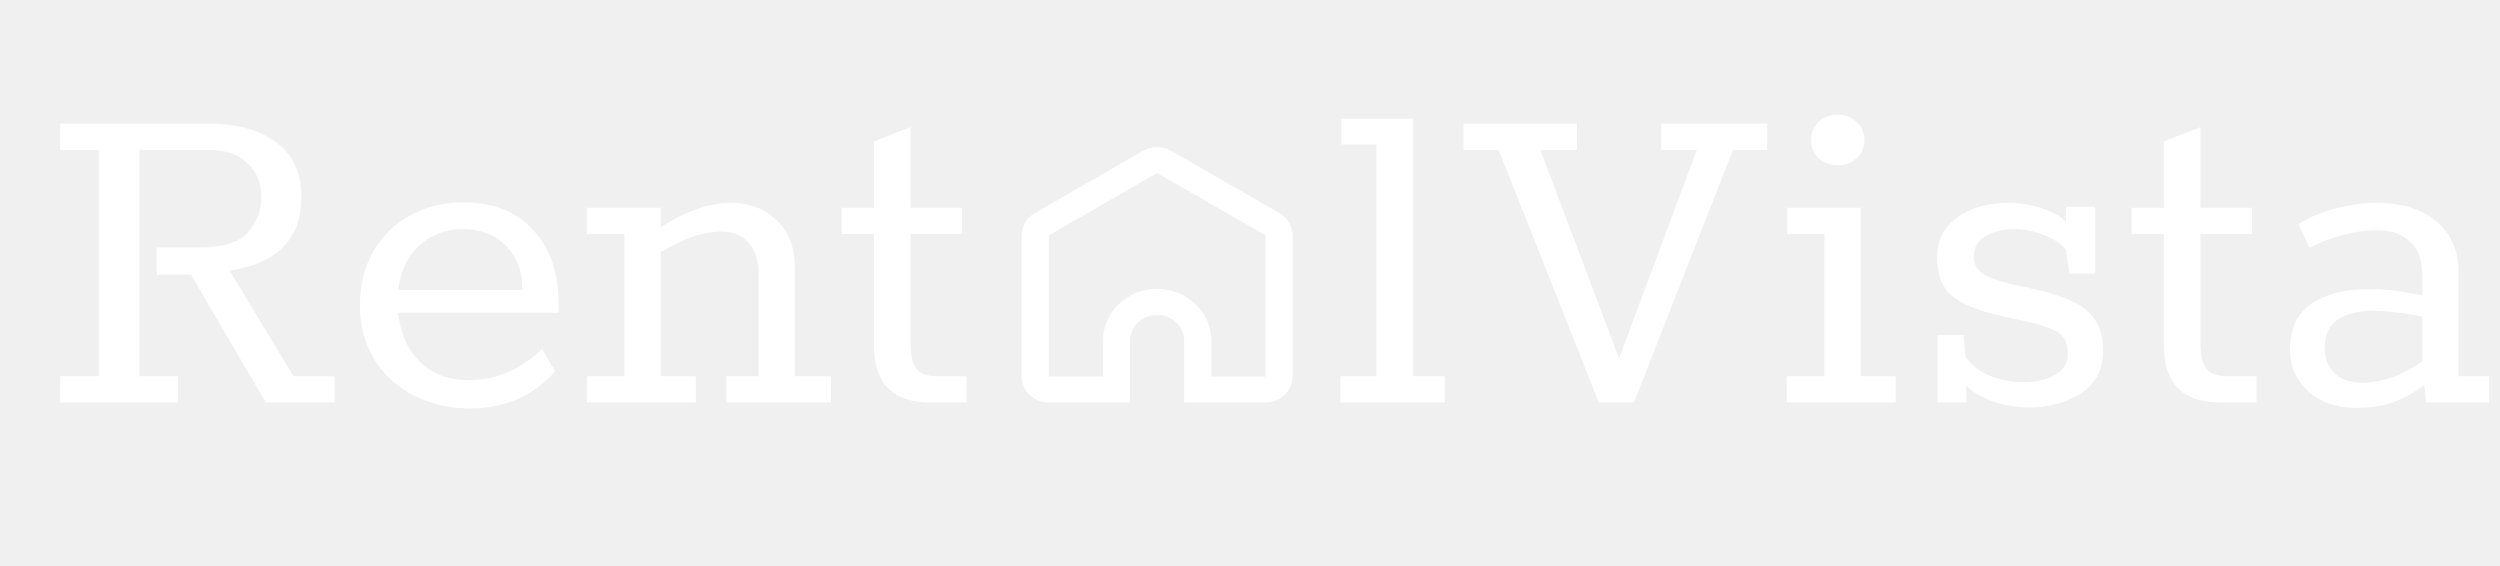
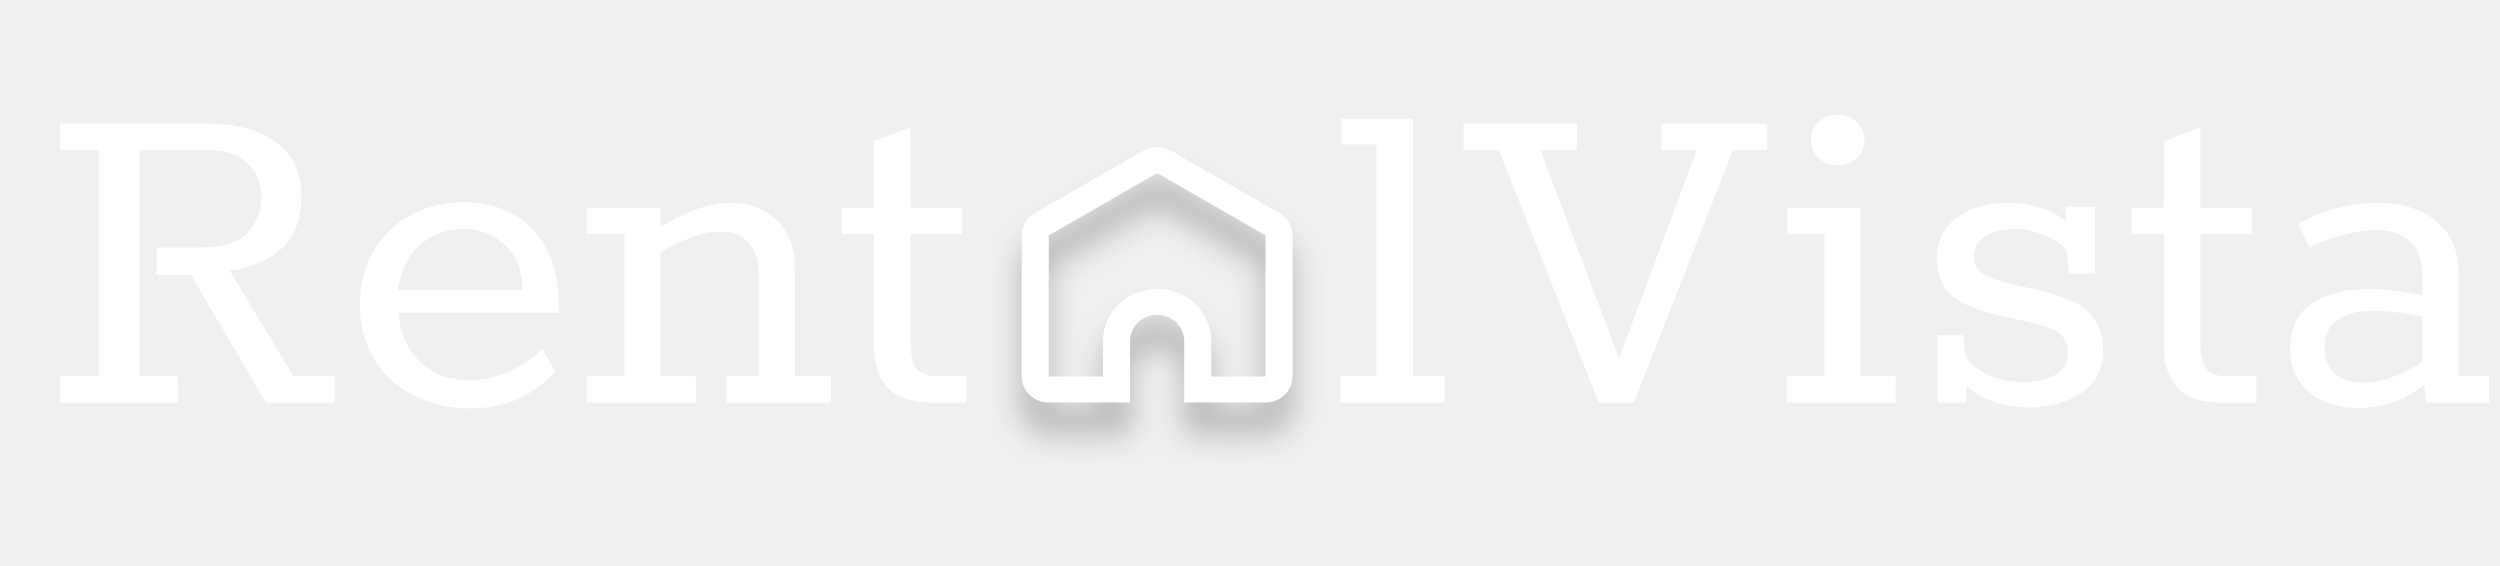
<svg xmlns="http://www.w3.org/2000/svg" width="323" height="73" viewBox="0 0 323 73" fill="none">
  <path d="M7.777 48.608H12.769V19.36H7.777V15.968H26.721C30.561 15.968 33.548 16.779 35.681 18.4C37.857 19.979 38.945 22.304 38.945 25.376C38.945 30.837 35.852 34.037 29.665 34.976L37.921 48.608H43.233V52H34.337L24.673 35.488H20.257V31.968H25.889C28.748 31.968 30.775 31.349 31.969 30.112C33.164 28.832 33.761 27.275 33.761 25.44C33.761 23.648 33.164 22.197 31.969 21.088C30.817 19.936 29.089 19.36 26.785 19.36H18.017V48.608H23.009V52H7.777V48.608ZM72.17 40.416H51.434C51.733 43.104 52.693 45.237 54.314 46.816C55.936 48.352 58.005 49.12 60.522 49.12C64.021 49.12 67.2 47.776 70.058 45.088L71.722 47.968C70.485 49.419 68.928 50.592 67.05 51.488C65.173 52.341 63.061 52.768 60.714 52.768C58.069 52.768 55.658 52.213 53.482 51.104C51.306 49.995 49.6 48.437 48.362 46.432C47.125 44.384 46.506 42.059 46.506 39.456C46.506 36.811 47.082 34.485 48.234 32.48C49.429 30.432 51.029 28.875 53.034 27.808C55.082 26.699 57.344 26.144 59.818 26.144C63.658 26.144 66.666 27.317 68.842 29.664C71.061 32.011 72.17 35.189 72.17 39.2V40.416ZM67.498 37.472C67.498 35.04 66.773 33.12 65.322 31.712C63.914 30.304 62.08 29.6 59.818 29.6C57.6 29.6 55.722 30.304 54.186 31.712C52.65 33.12 51.733 35.04 51.434 37.472H67.498ZM107.366 48.608V52H93.862V48.608H98.022V35.488C98.022 33.739 97.596 32.373 96.742 31.392C95.889 30.411 94.716 29.92 93.222 29.92C91.985 29.92 90.726 30.155 89.446 30.624C88.209 31.051 86.844 31.712 85.35 32.608V48.608H89.894V52H75.814V48.608H80.678V30.24H75.814V26.848H85.35V29.344C88.678 27.253 91.708 26.208 94.438 26.208C96.828 26.208 98.79 26.955 100.326 28.448C101.905 29.899 102.694 31.947 102.694 34.592V48.608H107.366ZM120.205 52C115.341 52 112.909 49.525 112.909 44.576V30.24H108.749V26.848H112.909V18.272L117.645 16.416V26.848H124.301V30.24H117.645V44.32C117.645 45.899 117.901 47.008 118.413 47.648C118.925 48.288 119.799 48.608 121.037 48.608H124.877V52H120.205Z" fill="white" />
  <path d="M173.166 48.608H177.838V18.656H173.294V15.328H182.574V48.608H186.67V52H173.166V48.608ZM193.631 19.36H189.087V15.968H203.743V19.36H199.007L209.183 46.304L219.231 19.36H214.623V15.968H228.319V19.36H223.903L211.103 52H206.559L193.631 19.36ZM237.438 21.344C236.456 21.344 235.624 21.045 234.942 20.448C234.302 19.808 233.982 19.019 233.982 18.08C233.982 17.141 234.302 16.373 234.942 15.776C235.624 15.136 236.456 14.816 237.438 14.816C238.419 14.816 239.23 15.136 239.87 15.776C240.552 16.373 240.894 17.141 240.894 18.08C240.894 19.019 240.552 19.808 239.87 20.448C239.23 21.045 238.419 21.344 237.438 21.344ZM230.846 48.608H235.71V30.24H230.91V26.848H240.382V48.608H244.926V52H230.846V48.608ZM263.076 37.408C265.039 37.877 266.596 38.389 267.748 38.944C268.943 39.456 269.903 40.224 270.628 41.248C271.353 42.272 271.716 43.637 271.716 45.344C271.716 47.733 270.777 49.547 268.9 50.784C267.023 52.021 264.761 52.64 262.116 52.64C260.495 52.64 258.959 52.384 257.508 51.872C256.057 51.36 254.905 50.677 254.052 49.824V52H250.34V43.296H253.668L253.924 46.048C254.649 47.115 255.695 47.947 257.06 48.544C258.468 49.099 259.94 49.376 261.476 49.376C263.14 49.376 264.505 49.056 265.572 48.416C266.639 47.733 267.172 46.837 267.172 45.728C267.172 44.448 266.767 43.531 265.956 42.976C265.145 42.421 263.631 41.909 261.412 41.44L257.892 40.672C255.289 40.032 253.369 39.2 252.132 38.176C250.895 37.109 250.276 35.467 250.276 33.248C250.276 31.072 251.129 29.365 252.836 28.128C254.585 26.848 256.825 26.208 259.556 26.208C260.879 26.208 262.223 26.421 263.588 26.848C264.996 27.275 266.105 27.872 266.916 28.64V26.72H270.692V35.36H267.364L266.916 32.224C266.276 31.456 265.316 30.837 264.036 30.368C262.799 29.856 261.561 29.6 260.324 29.6C258.831 29.6 257.572 29.899 256.548 30.496C255.524 31.093 255.012 31.968 255.012 33.12C255.012 34.059 255.375 34.784 256.1 35.296C256.825 35.808 258.063 36.277 259.812 36.704L263.076 37.408ZM267.62 33.504L267.556 33.376L267.62 33.504ZM253.156 44.448C253.156 44.533 253.177 44.597 253.22 44.64L253.156 44.448ZM286.861 52C281.997 52 279.565 49.525 279.565 44.576V30.24H275.405V26.848H279.565V18.272L284.301 16.416V26.848H290.957V30.24H284.301V44.32C284.301 45.899 284.557 47.008 285.069 47.648C285.581 48.288 286.456 48.608 287.693 48.608H291.533V52H286.861ZM321.599 48.608V52H313.471L313.215 49.76C311.85 50.784 310.484 51.531 309.119 52C307.754 52.469 306.218 52.704 304.511 52.704C301.951 52.704 299.86 52 298.239 50.592C296.66 49.141 295.871 47.349 295.871 45.216C295.871 42.485 296.788 40.501 298.623 39.264C300.5 37.984 302.954 37.344 305.983 37.344C308.159 37.344 310.484 37.621 312.959 38.176V35.552C312.959 33.632 312.426 32.181 311.359 31.2C310.335 30.219 308.884 29.728 307.007 29.728C305.77 29.728 304.34 29.941 302.719 30.368C301.14 30.752 299.69 31.307 298.367 32.032L296.959 28.96C298.367 28.064 299.988 27.381 301.823 26.912C303.7 26.443 305.45 26.208 307.071 26.208C310.356 26.208 312.938 27.019 314.815 28.64C316.692 30.219 317.631 32.373 317.631 35.104V48.608H321.599ZM300.351 44.96C300.351 46.283 300.778 47.371 301.631 48.224C302.527 49.035 303.722 49.44 305.215 49.44C307.732 49.44 310.314 48.523 312.959 46.688V40.928C310.698 40.416 308.479 40.16 306.303 40.16C304.596 40.16 303.167 40.544 302.015 41.312C300.906 42.037 300.351 43.253 300.351 44.96Z" fill="white" />
-   <path d="M163.5 48.644V30.409L149.5 22.356L135.5 30.409V48.644H142.5V44.03C142.5 42.25 143.237 40.543 144.55 39.285C145.863 38.026 147.643 37.319 149.5 37.319C151.357 37.319 153.137 38.026 154.45 39.285C155.763 40.543 156.5 42.25 156.5 44.03V48.644H163.5ZM153 52V44.03C153 43.14 152.631 42.287 151.975 41.657C151.318 41.028 150.428 40.675 149.5 40.675C148.572 40.675 147.682 41.028 147.025 41.657C146.369 42.287 146 43.14 146 44.03V52H135.5C134.572 52 133.682 51.647 133.025 51.017C132.369 50.388 132 49.534 132 48.644V30.409C132 29.83 132.157 29.26 132.454 28.756C132.752 28.252 133.181 27.83 133.699 27.532L147.699 19.478C148.243 19.165 148.866 19 149.5 19C150.134 19 150.757 19.165 151.301 19.478L165.301 27.532C165.819 27.83 166.248 28.252 166.546 28.756C166.843 29.26 167 29.83 167 30.409V48.644C167 49.534 166.631 50.388 165.975 51.017C165.318 51.647 164.428 52 163.5 52H153Z" fill="white" />
+   <g filter="url(#filter0_d)">
+     <path d="M163.5 48.644V30.409L149.5 22.356L135.5 30.409V48.644H142.5V44.03C142.5 42.25 143.237 40.543 144.55 39.285C145.863 38.026 147.643 37.319 149.5 37.319C151.357 37.319 153.137 38.026 154.45 39.285C155.763 40.543 156.5 42.25 156.5 44.03V48.644H163.5ZM153 52V44.03C153 43.14 152.631 42.287 151.975 41.657C151.318 41.028 150.428 40.675 149.5 40.675C148.572 40.675 147.682 41.028 147.025 41.657C146.369 42.287 146 43.14 146 44.03V52H135.5C134.572 52 133.682 51.647 133.025 51.017C132.369 50.388 132 49.534 132 48.644V30.409C132 29.83 132.157 29.26 132.454 28.756C132.752 28.252 133.181 27.83 133.699 27.532L147.699 19.478C148.243 19.165 148.866 19 149.5 19C150.134 19 150.757 19.165 151.301 19.478L165.301 27.532C165.819 27.83 166.248 28.252 166.546 28.756C166.843 29.26 167 29.83 167 30.409V48.644C167 49.534 166.631 50.388 165.975 51.017C165.318 51.647 164.428 52 163.5 52H153Z" fill="white" />
+   </g>
+   <defs>
+     <filter id="filter0_d" x="128" y="19" width="43" height="41" filterUnits="userSpaceOnUse" color-interpolation-filters="sRGB">
+       <feFlood flood-opacity="0" result="BackgroundImageFix" />
+       <feColorMatrix in="SourceAlpha" type="matrix" values="0 0 0 0 0 0 0 0 0 0 0 0 0 0 0 0 0 0 127 0" />
+       <feOffset dy="4" />
+       <feGaussianBlur stdDeviation="2" />
+       <feColorMatrix type="matrix" values="0 0 0 0 0 0 0 0 0 0 0 0 0 0 0 0 0 0 0.25 0" />
+       <feBlend mode="normal" in2="BackgroundImageFix" result="effect1_dropShadow" />
+       <feBlend mode="normal" in="SourceGraphic" in2="effect1_dropShadow" result="shape" />
+     </filter>
+   </defs>
</svg>
